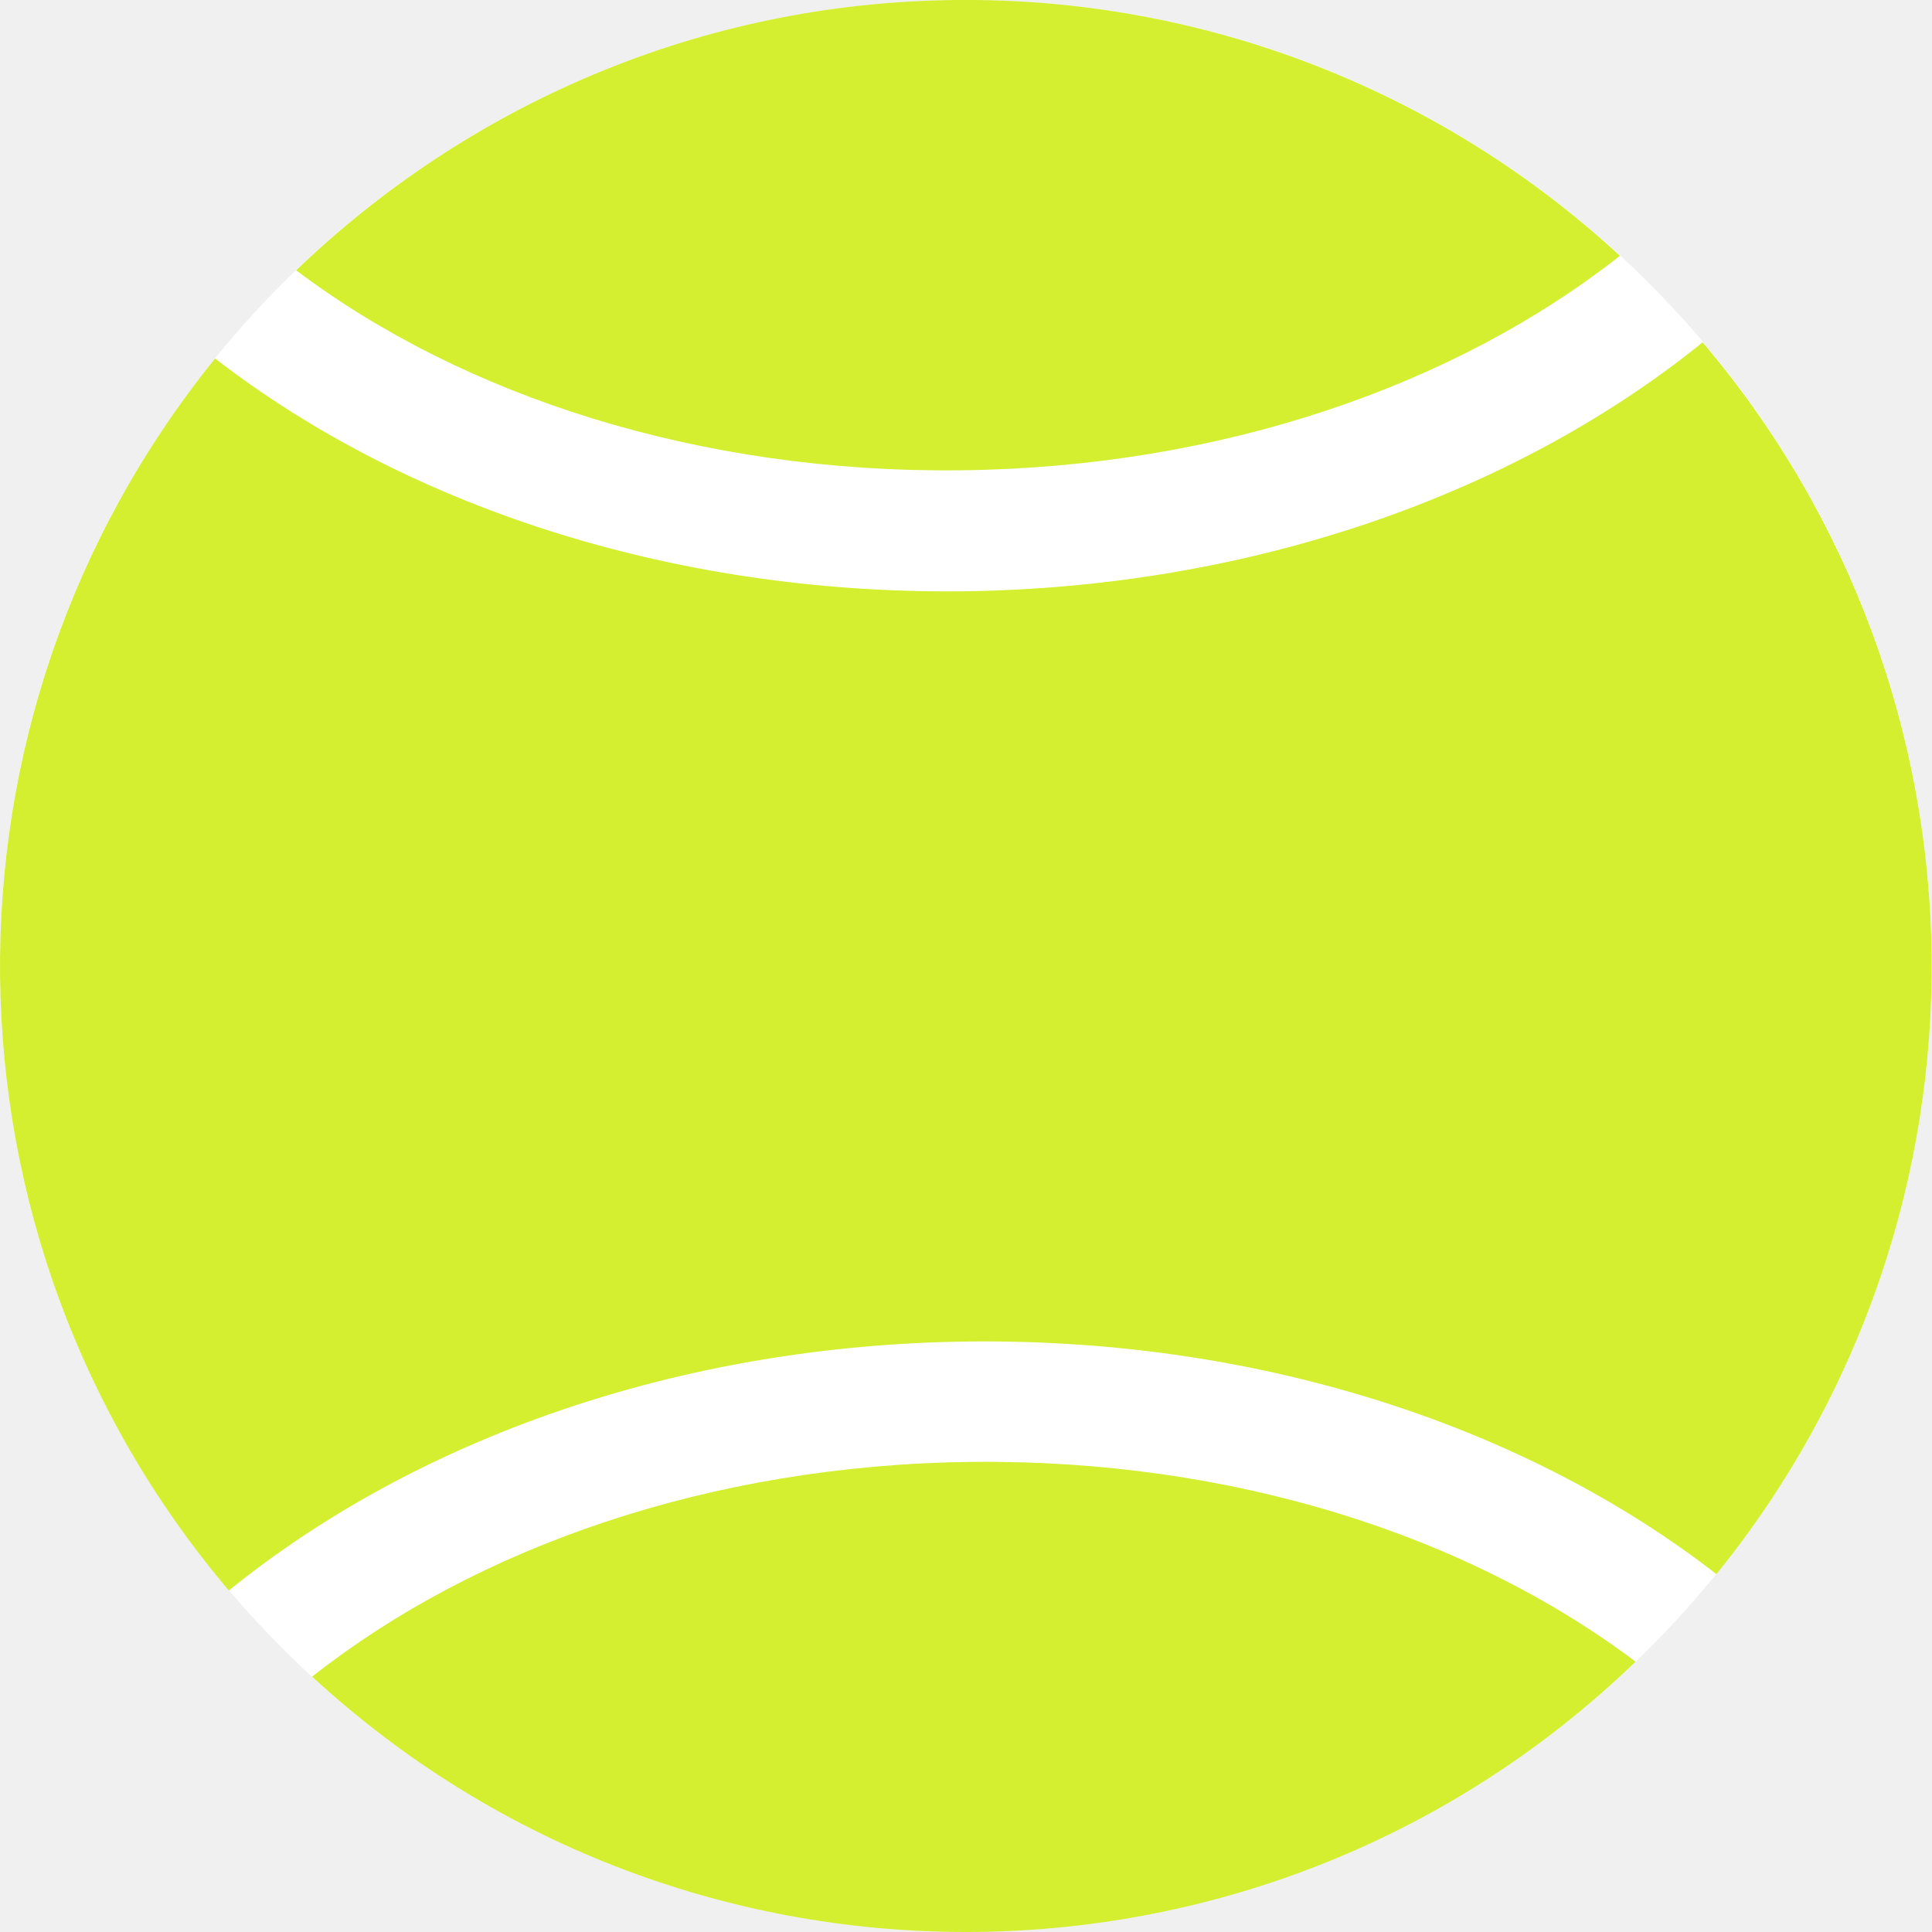
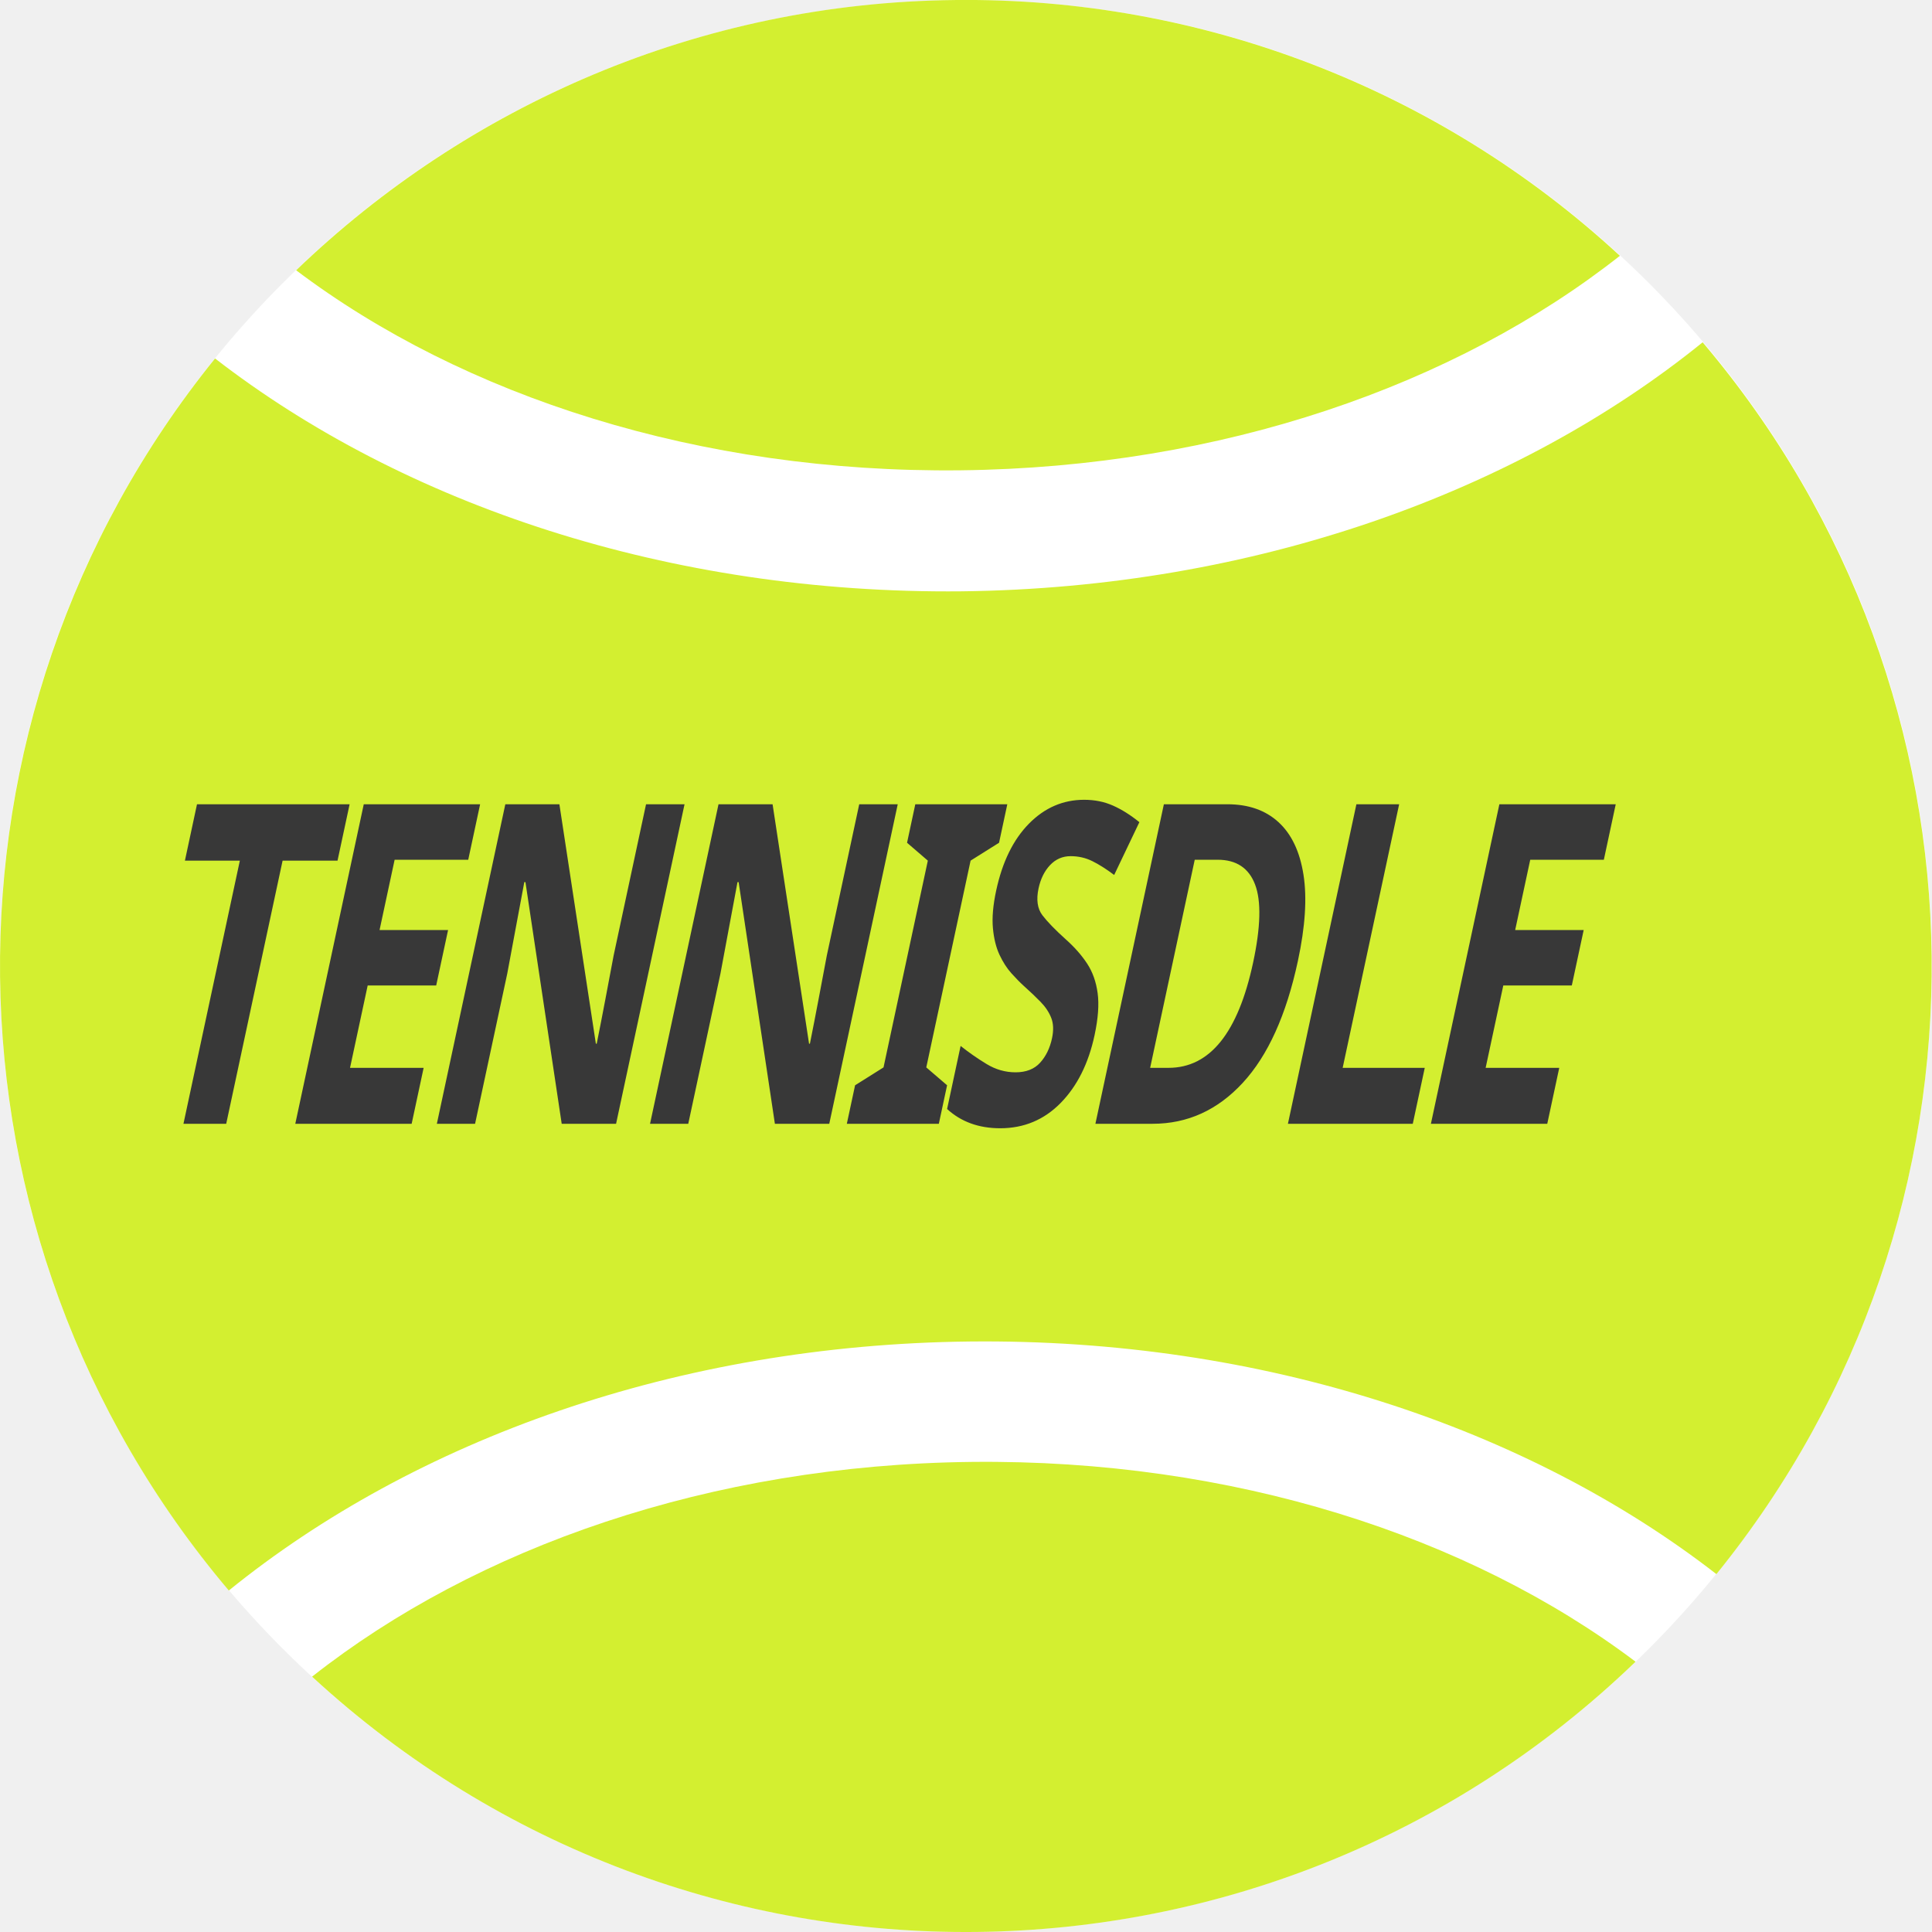
<svg xmlns="http://www.w3.org/2000/svg" id="Capa_1" data-name="Capa 1" viewBox="0 0 800.54 800.68">
  <defs>
    <style>
            .cls-1 {
                fill: #fff;
            }

            .cls-2 {
                fill: #d3ef30;
            }

            .cls-3 {
                isolation: isolate;
                font-size: 189.25px;
                fill: #383838;
                font-family: Lexend-ExtraBold, Lexend;
                font-weight: 800;
-                 letter-spacing: -0.07em;
-                 display: none;
+                 letter-spacing: -0.06em;
            }
        </style>
  </defs>
  <circle class="cls-1" cx="400.27" cy="400.3" r="400.27" />
  <path class="cls-2" d="M89.13,148.55C-31.82,298-29.43,512.4,94.83,659.15c76.9-62.3,185.8-101.9,307.1-103.2s231.3,35.8,309.4,96.4C832.4,502.94,830,288.52,705.63,141.85c-76.7,62.1-185.8,101.8-307.1,103.2C277.33,246.25,167.43,209.15,89.13,148.55Z" transform="translate(0 0.01)" />
  <path class="cls-2" d="M671.33,106A399.12,399.12,0,0,0,395.83,0c-106.2,1.1-202.2,43.8-273.1,112,69.2,52.2,167.1,84.1,275.3,82.9S603.23,159.65,671.33,106Z" transform="translate(0 0.01)" />
  <path class="cls-2" d="M129.33,694.85c155.64,143.46,396.13,140.74,548.5-6.2-69.1-52.1-166.9-84-275.2-82.8S197.33,641.25,129.33,694.85Z" transform="translate(0 0.01)" />
-   <text class="cls-3" transform="matrix(0.62, 0, -0.21, 0.98, 50.92, 465.73)">TENNISDLE</text>
+   <text class="cls-3 text-logo" transform="matrix(0.62, 0, -0.21, 0.98, 50.92, 465.73)">TENNISDLE</text>
</svg>
